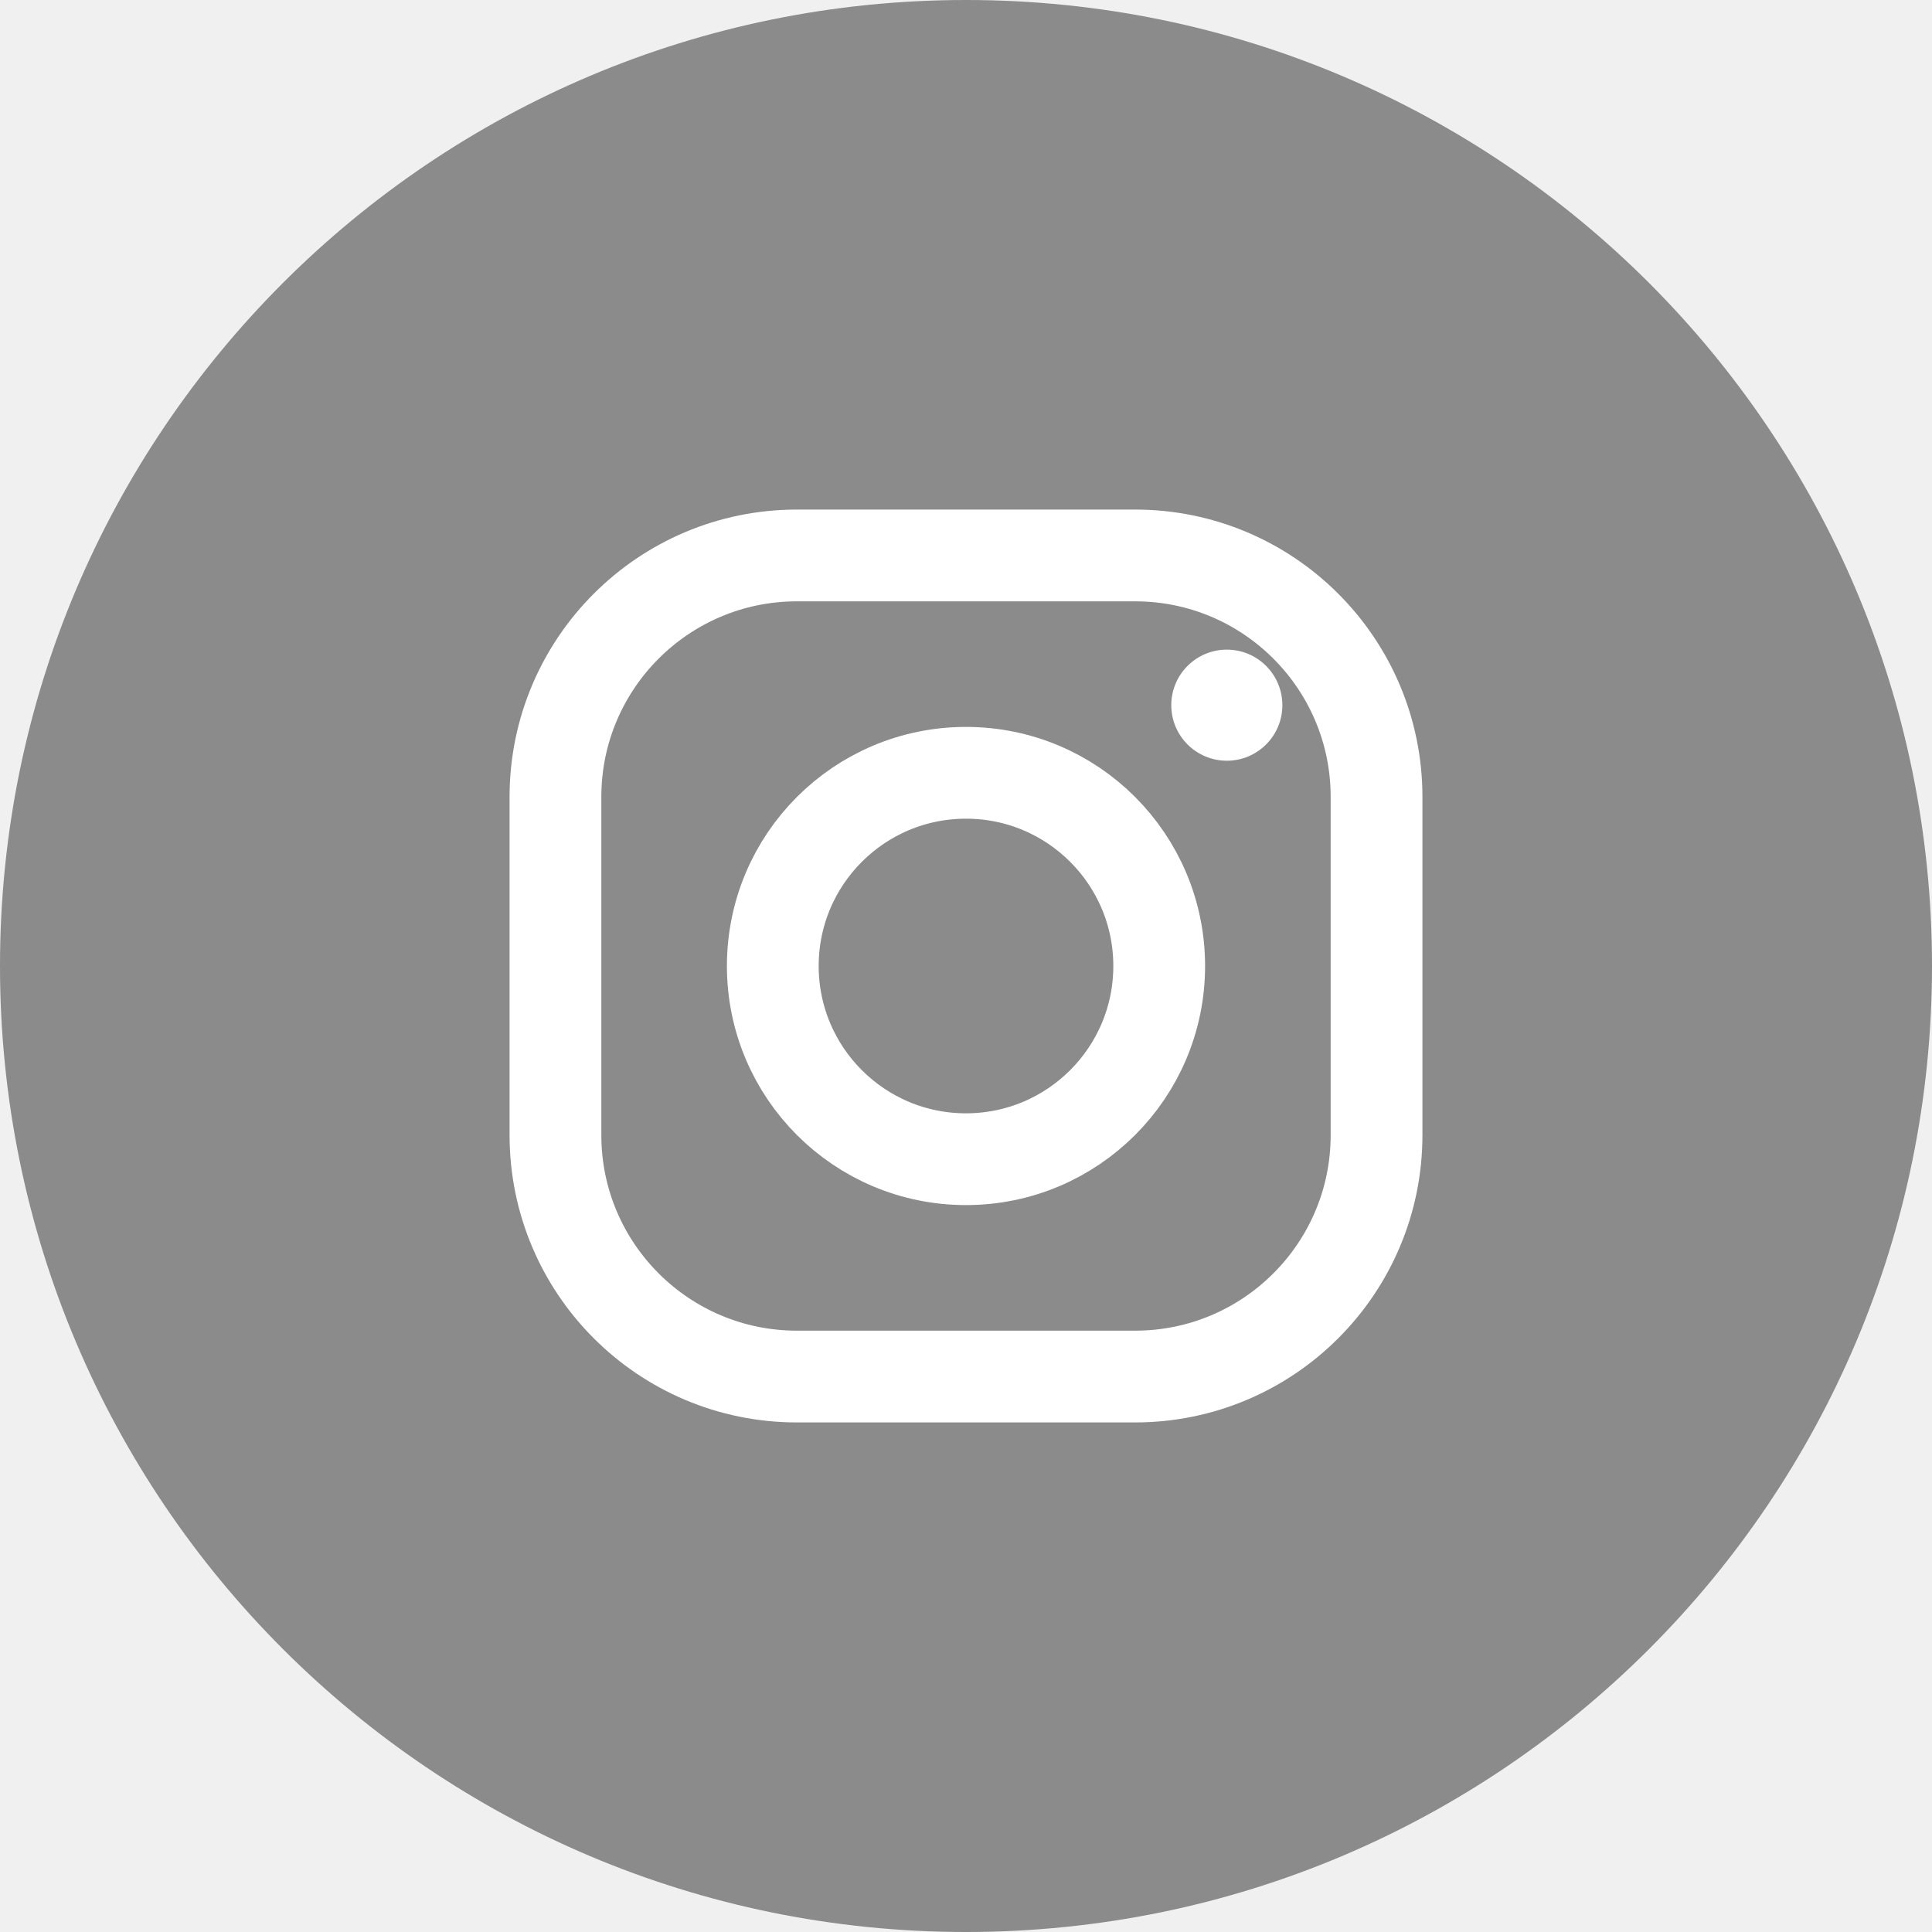
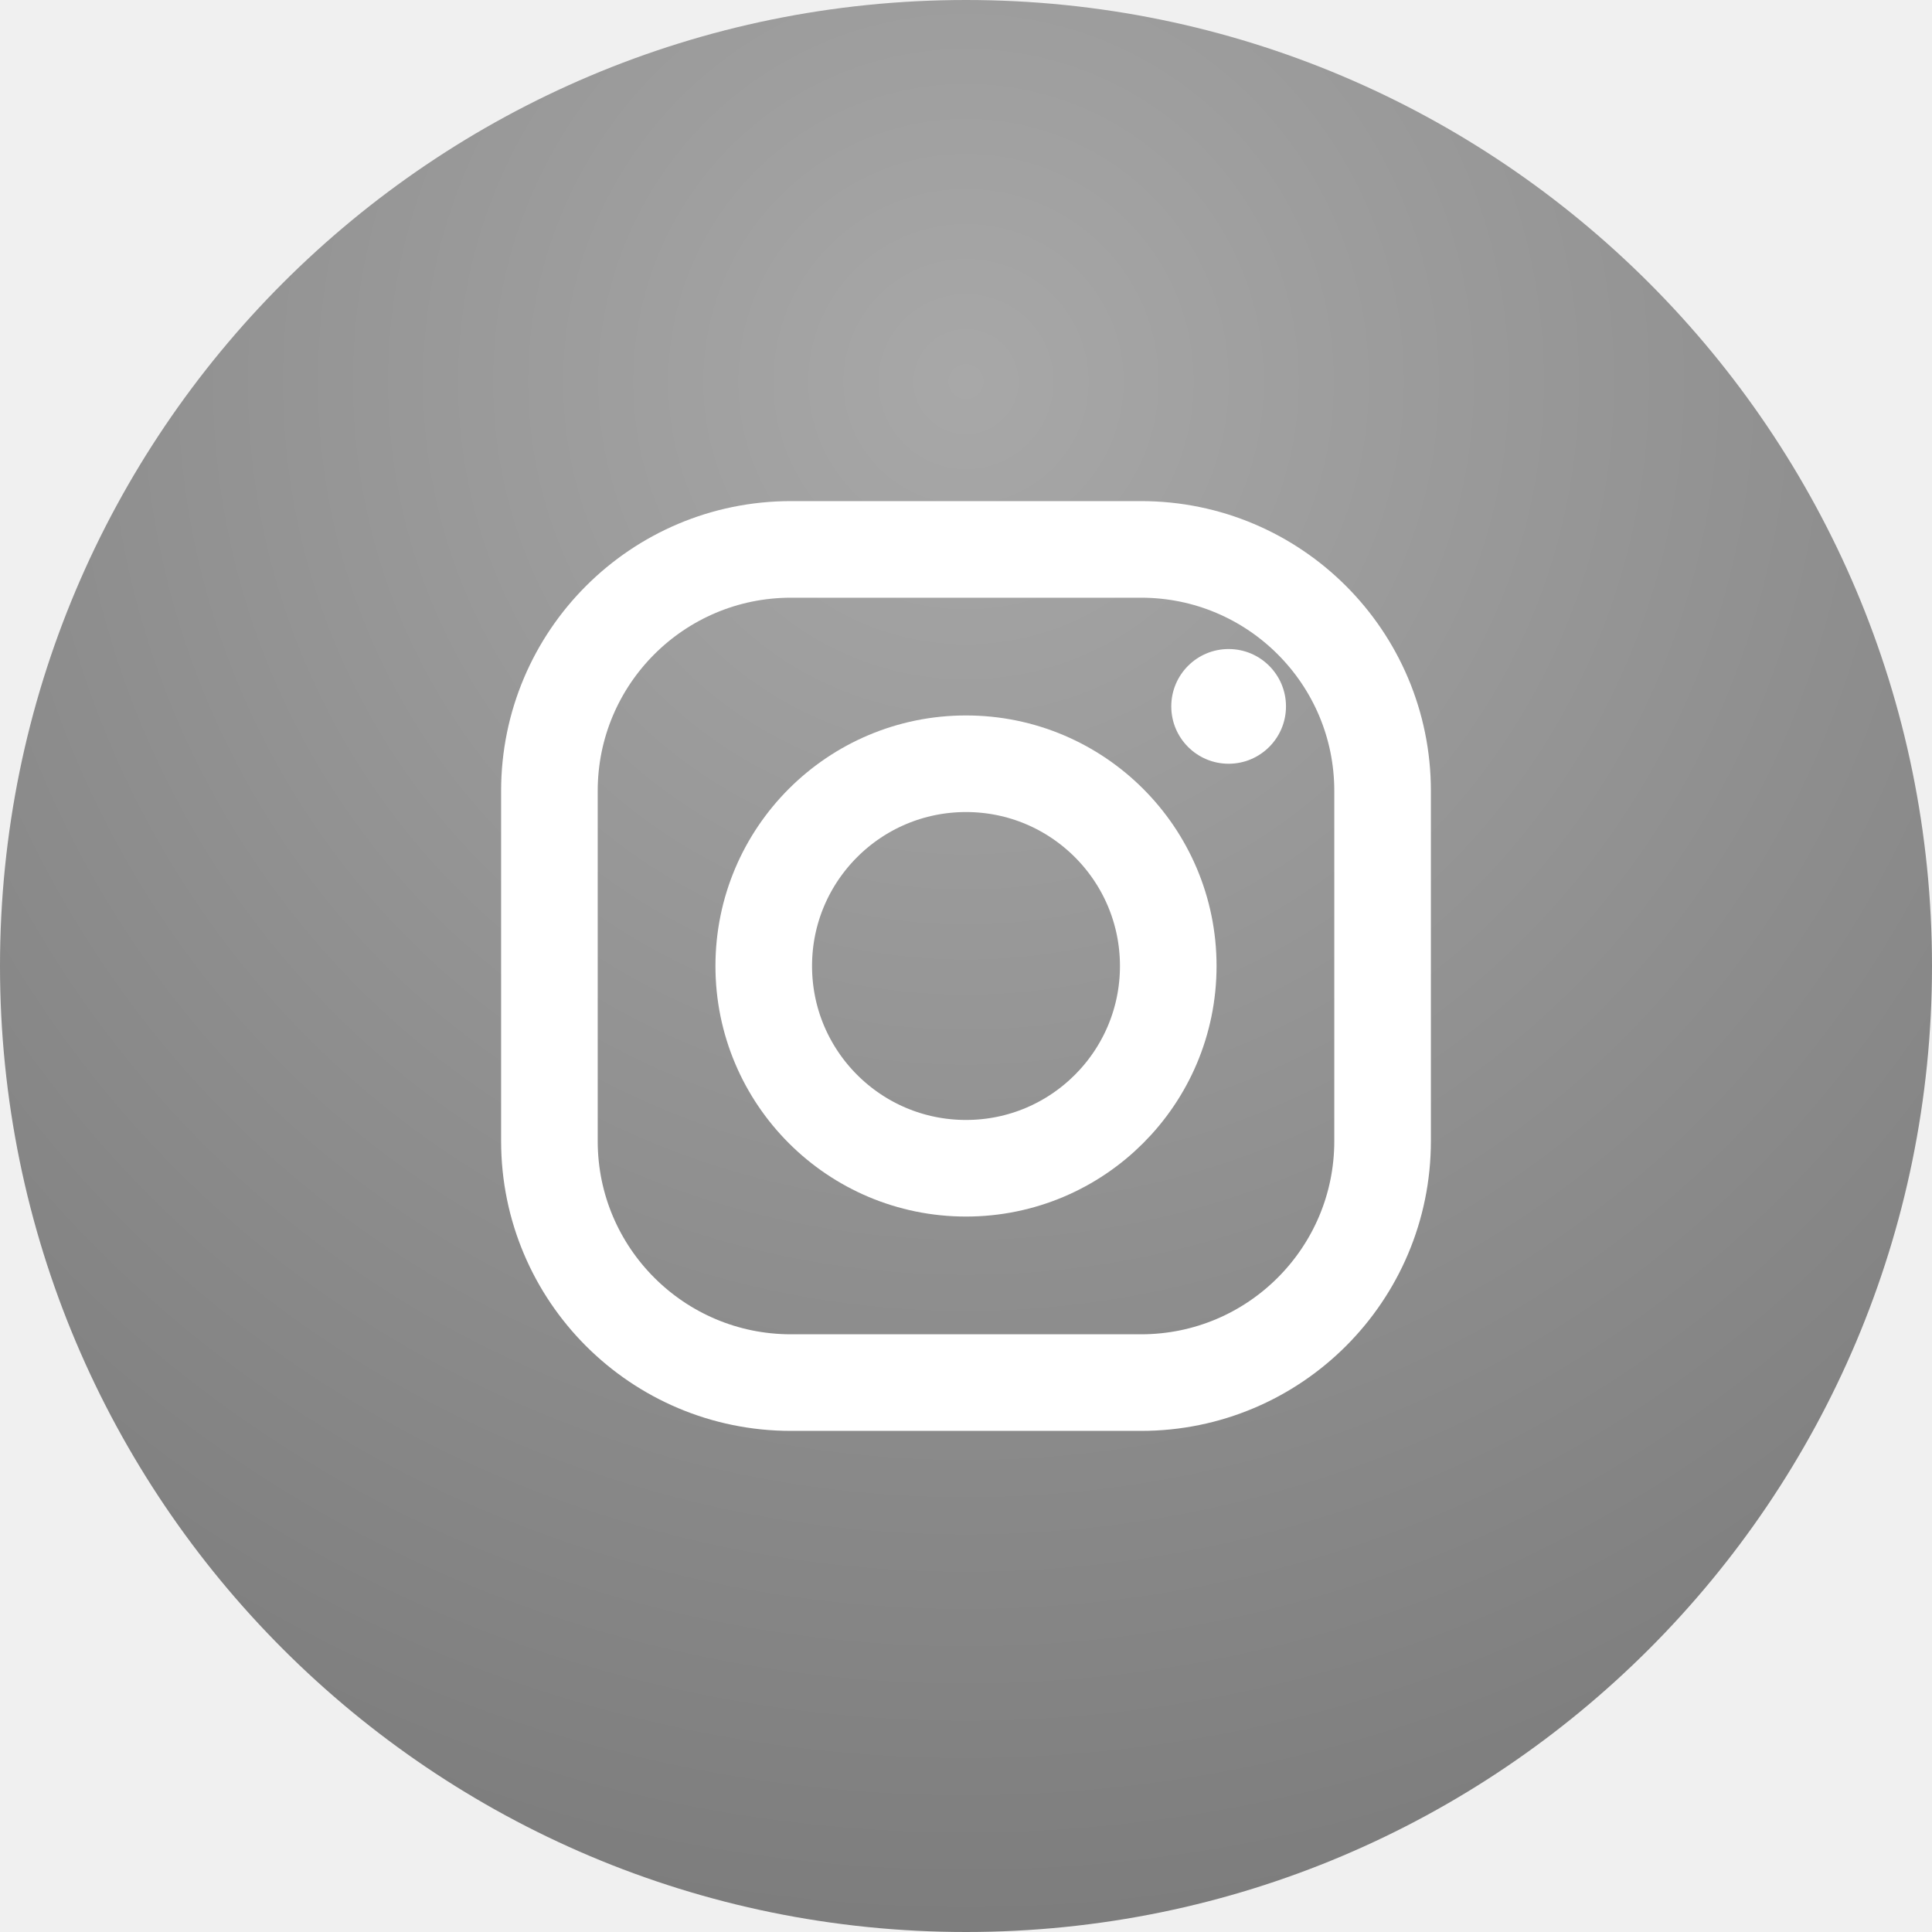
- <svg xmlns="http://www.w3.org/2000/svg" viewBox="0 0 40 40" fill="none" aria-hidden="true">
-   <circle cx="20" cy="20" r="20" fill="#8B8B8B" />
-   <rect x="11.5" y="11.5" width="17" height="17" rx="5" stroke="#fff" stroke-width="1.9" fill="none" />
-   <circle cx="20" cy="20" r="4" stroke="#fff" stroke-width="1.9" fill="none" />
-   <circle cx="25.4" cy="14.6" r="1.15" fill="#fff" />
+ <svg xmlns="http://www.w3.org/2000/svg" width="32" height="32" viewBox="0 0 32 32" fill="none" aria-hidden="true">
+   <defs>
+     <radialGradient id="igFill" cx="50%" cy="20%" r="85%">
+       <stop offset="0%" stop-color="#A8A8A8" />
+       <stop offset="55%" stop-color="#8E8E8E" />
+       <stop offset="100%" stop-color="#7A7A7A" />
+     </radialGradient>
+   </defs>
+   <circle cx="16" cy="16" r="16" fill="url(#igFill)" />
+   <rect x="9.1" y="9.1" width="13.8" height="13.8" rx="4" stroke="#FFFFFF" stroke-width="1.6" fill="none" />
+   <circle cx="16" cy="16" r="3.35" stroke="#FFFFFF" stroke-width="1.6" fill="none" />
+   <circle cx="20.35" cy="11.7" r="0.95" fill="#FFFFFF" />
</svg>
